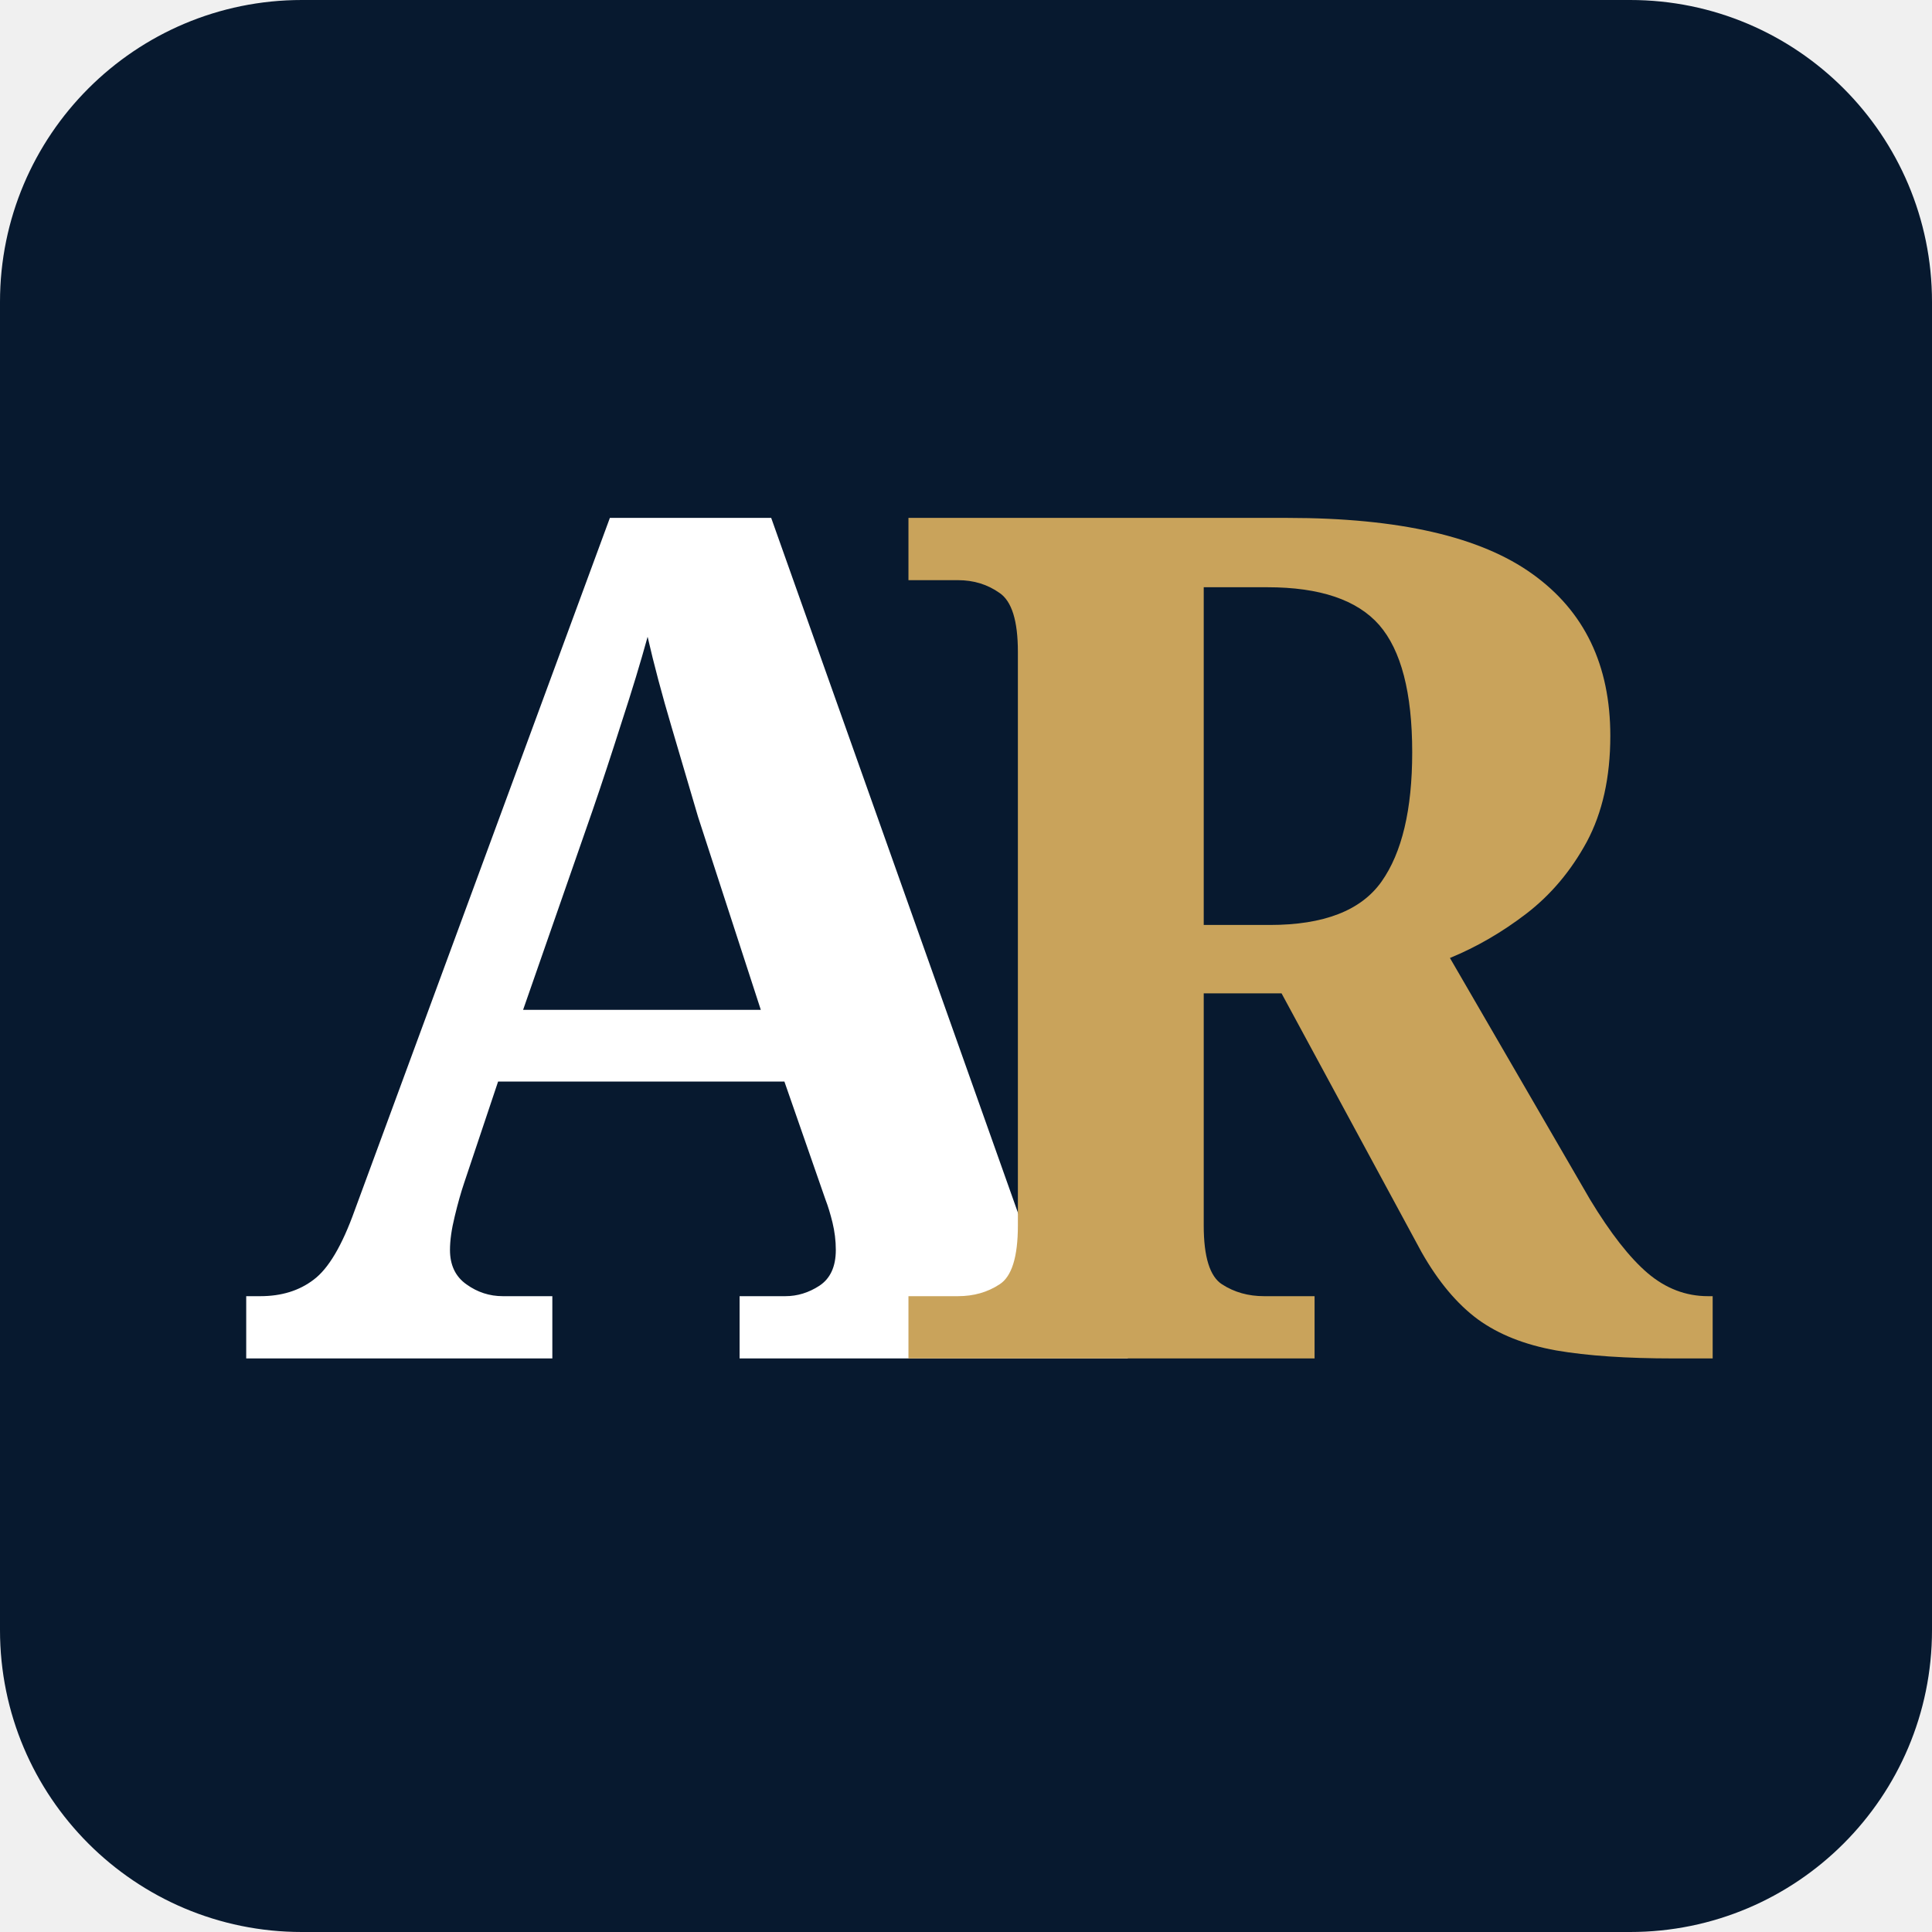
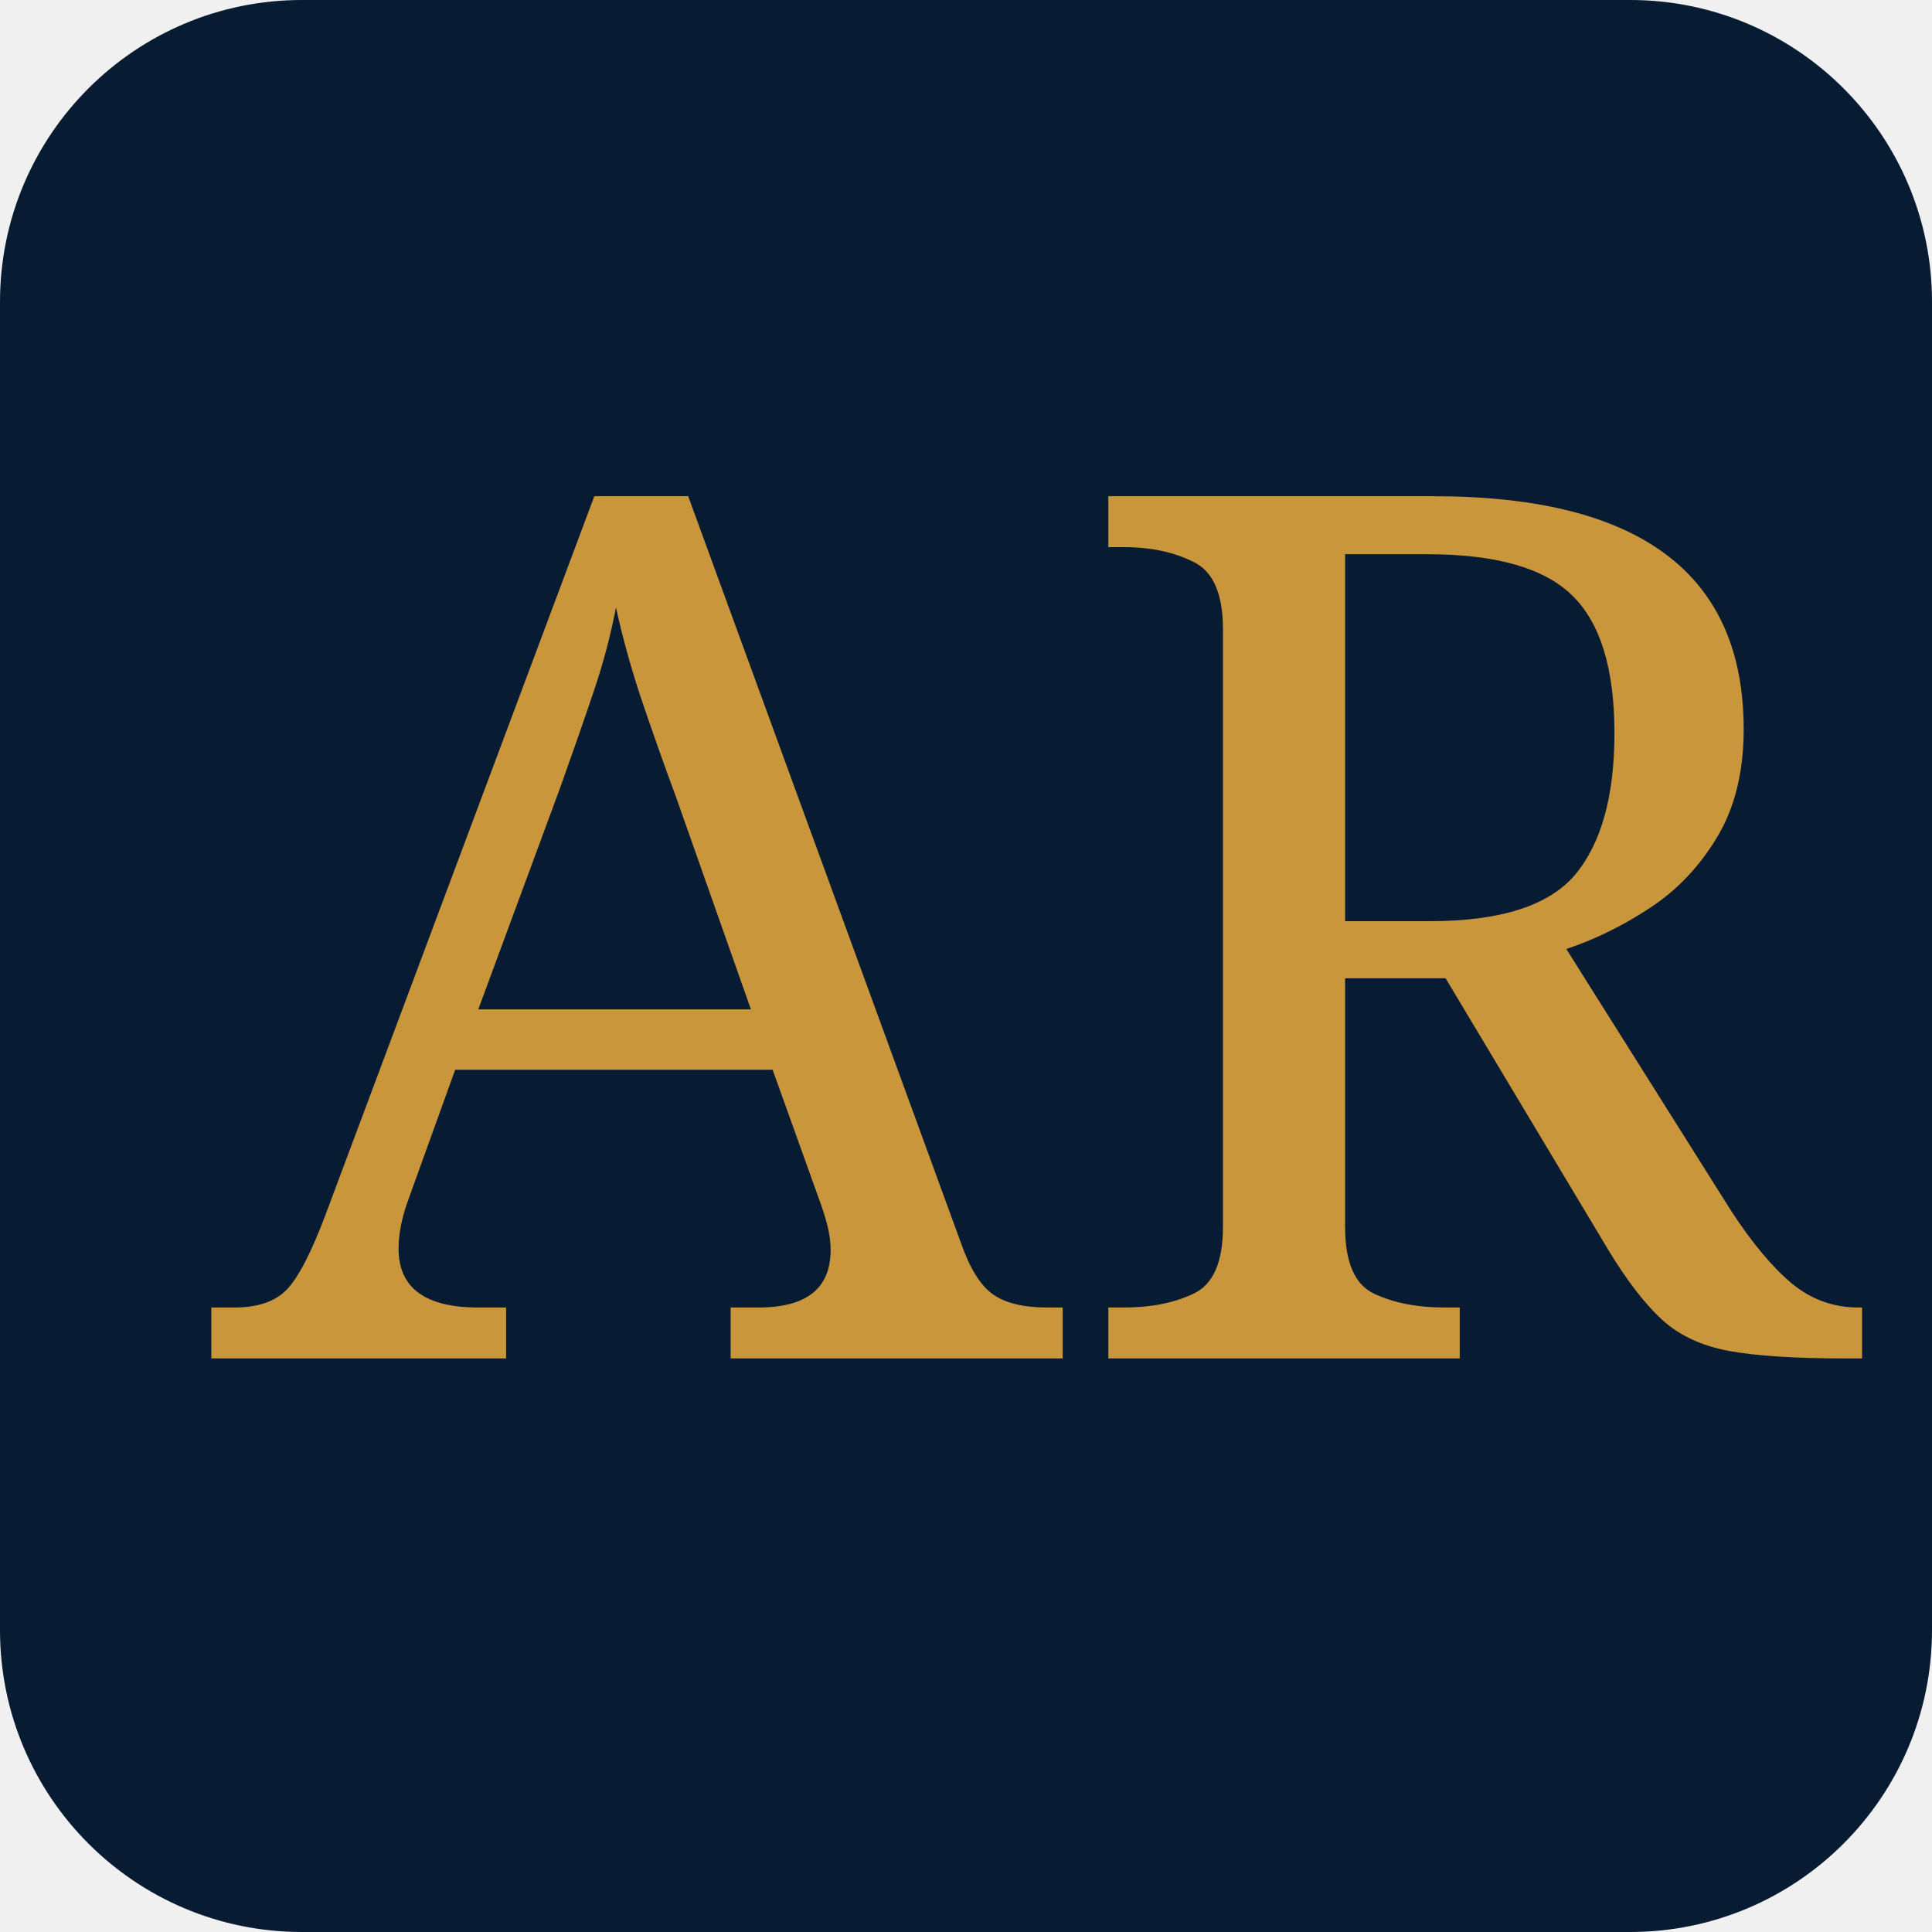
<svg xmlns="http://www.w3.org/2000/svg" viewBox="0 0 64 64">
-   <rect width="64" height="64" rx="10" fill="#07192f" />
-   <text x="8" y="45" font-family="Georgia,serif" font-weight="700" font-size="39" fill="#fff">A</text>
-   <text x="29" y="45" font-family="Georgia,serif" font-weight="700" font-size="39" fill="#c9a35b">R</text>
+   <rect width="64" height="64" rx="10" fill="#071b33" />
+   <text x="7" y="45" font-family="Georgia,serif" font-size="40" fill="#c9963b">AR</text>
</svg>
